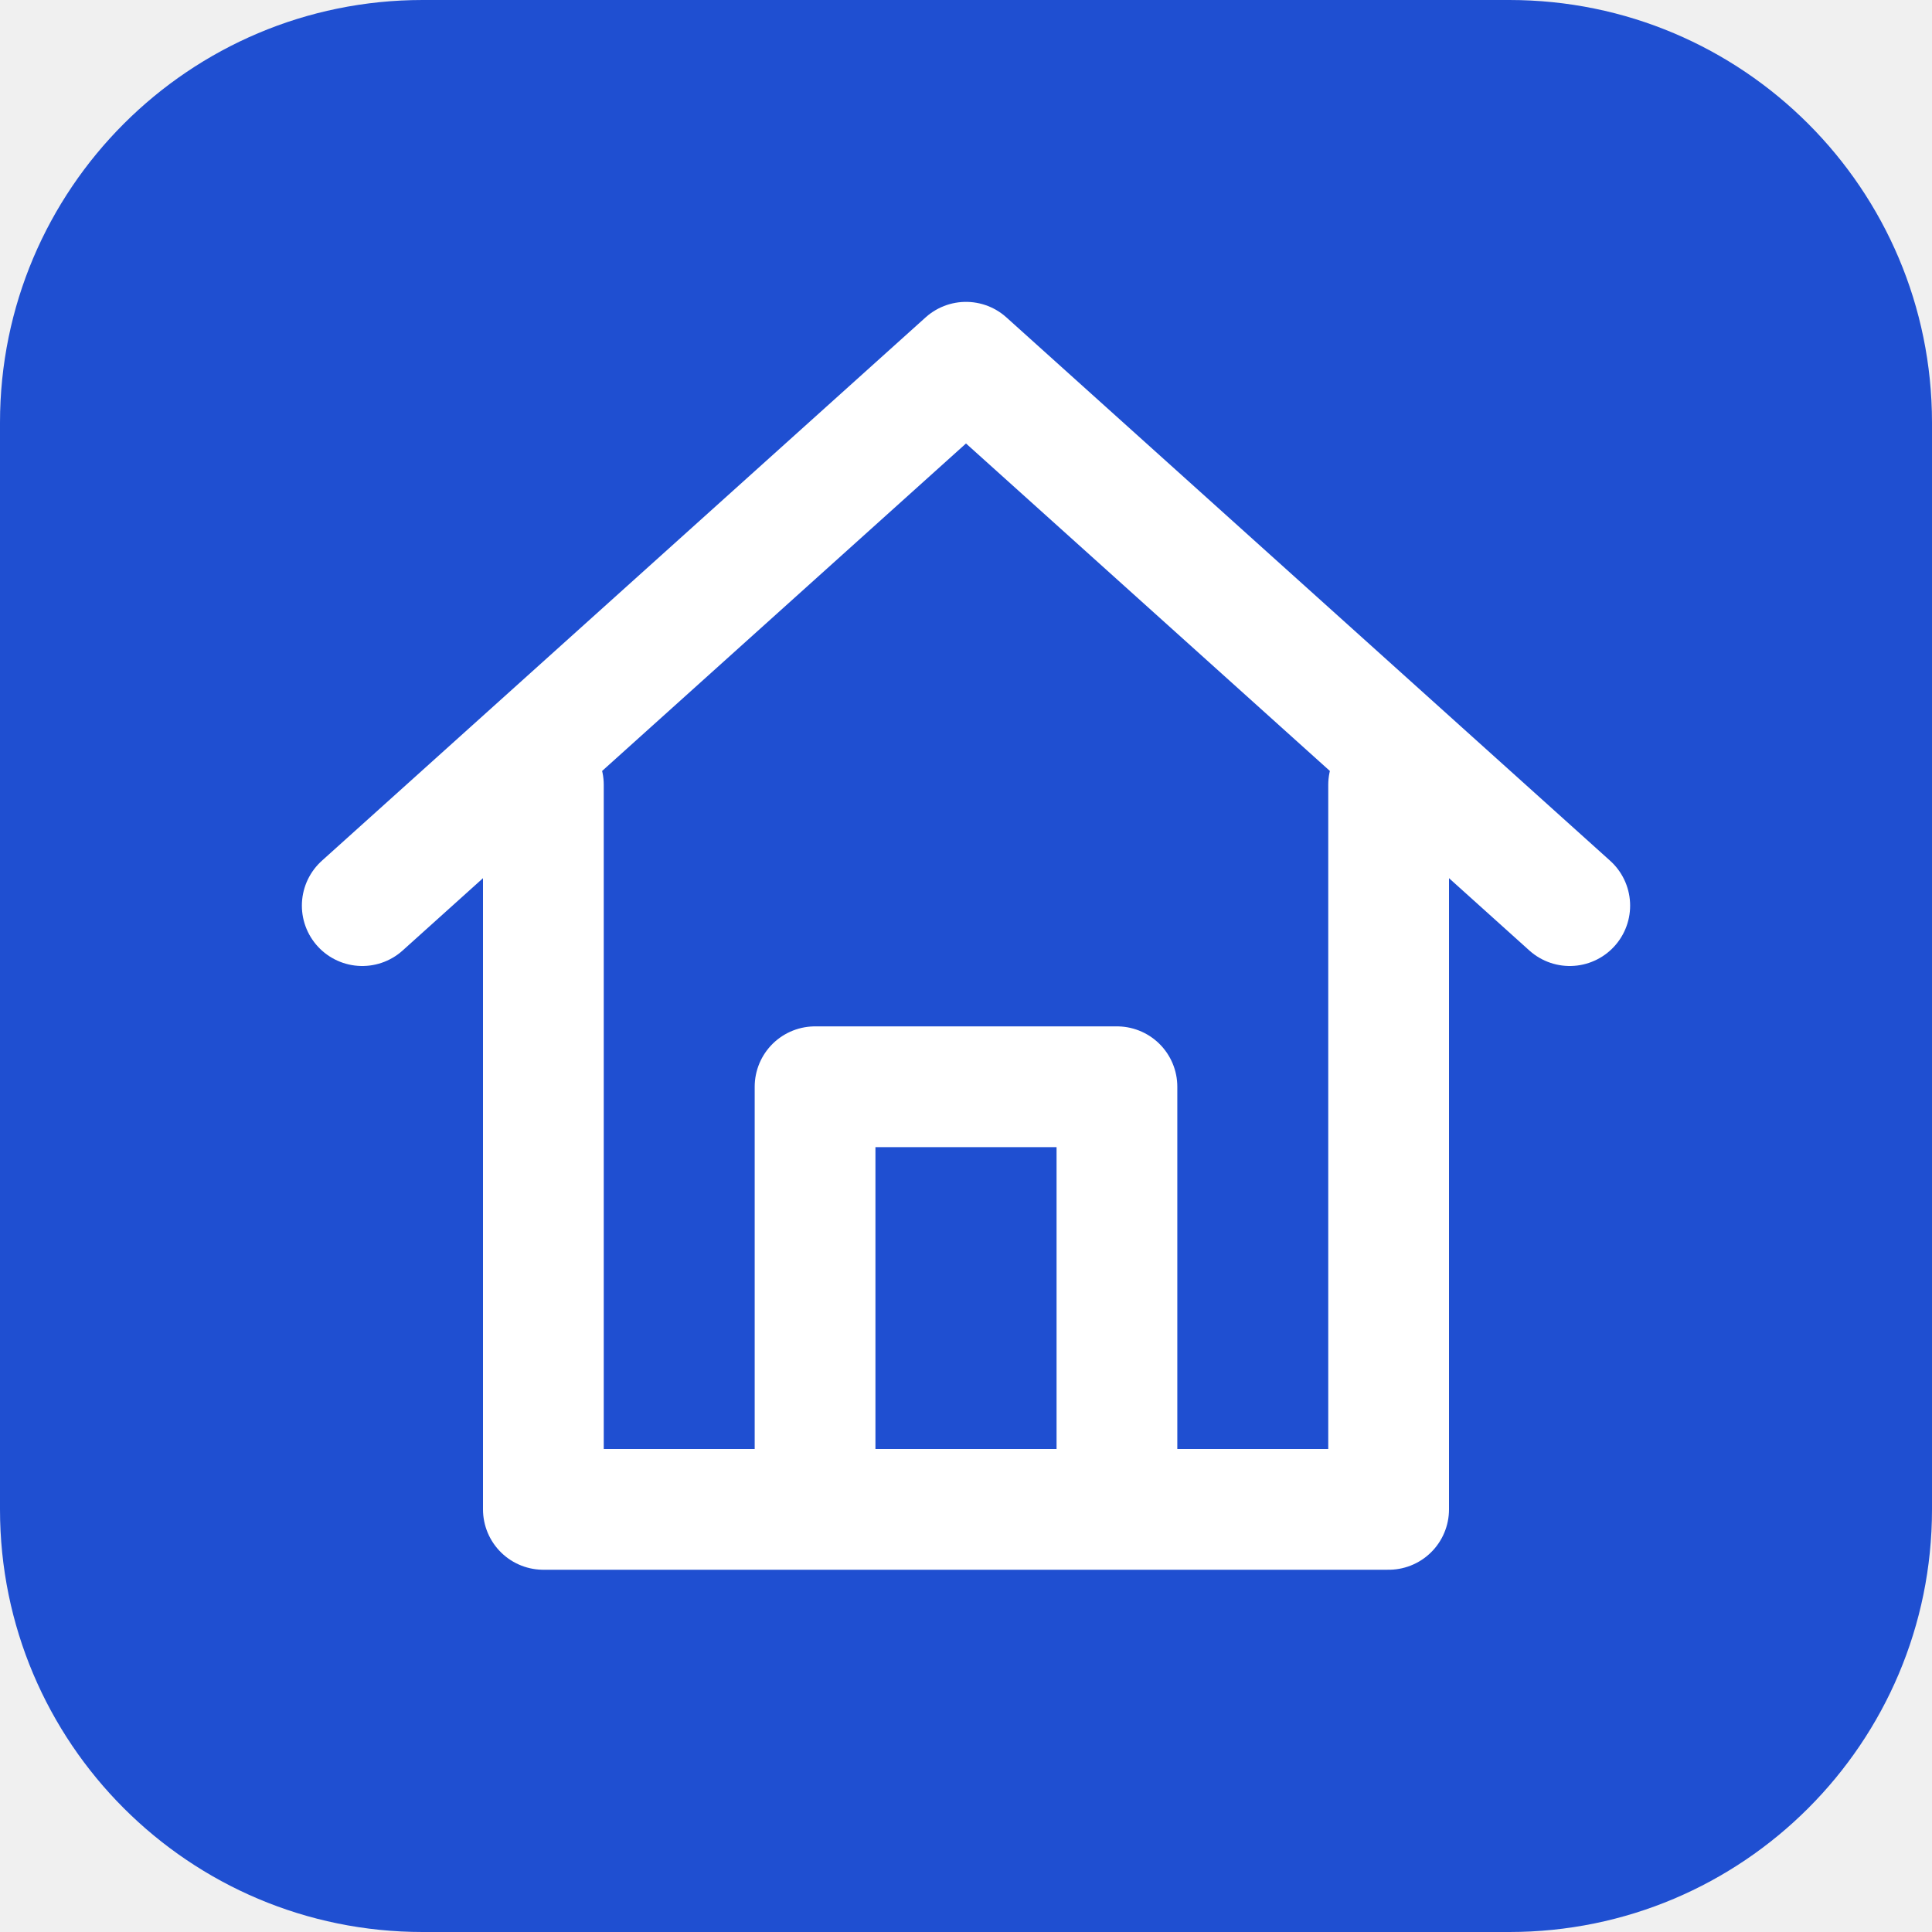
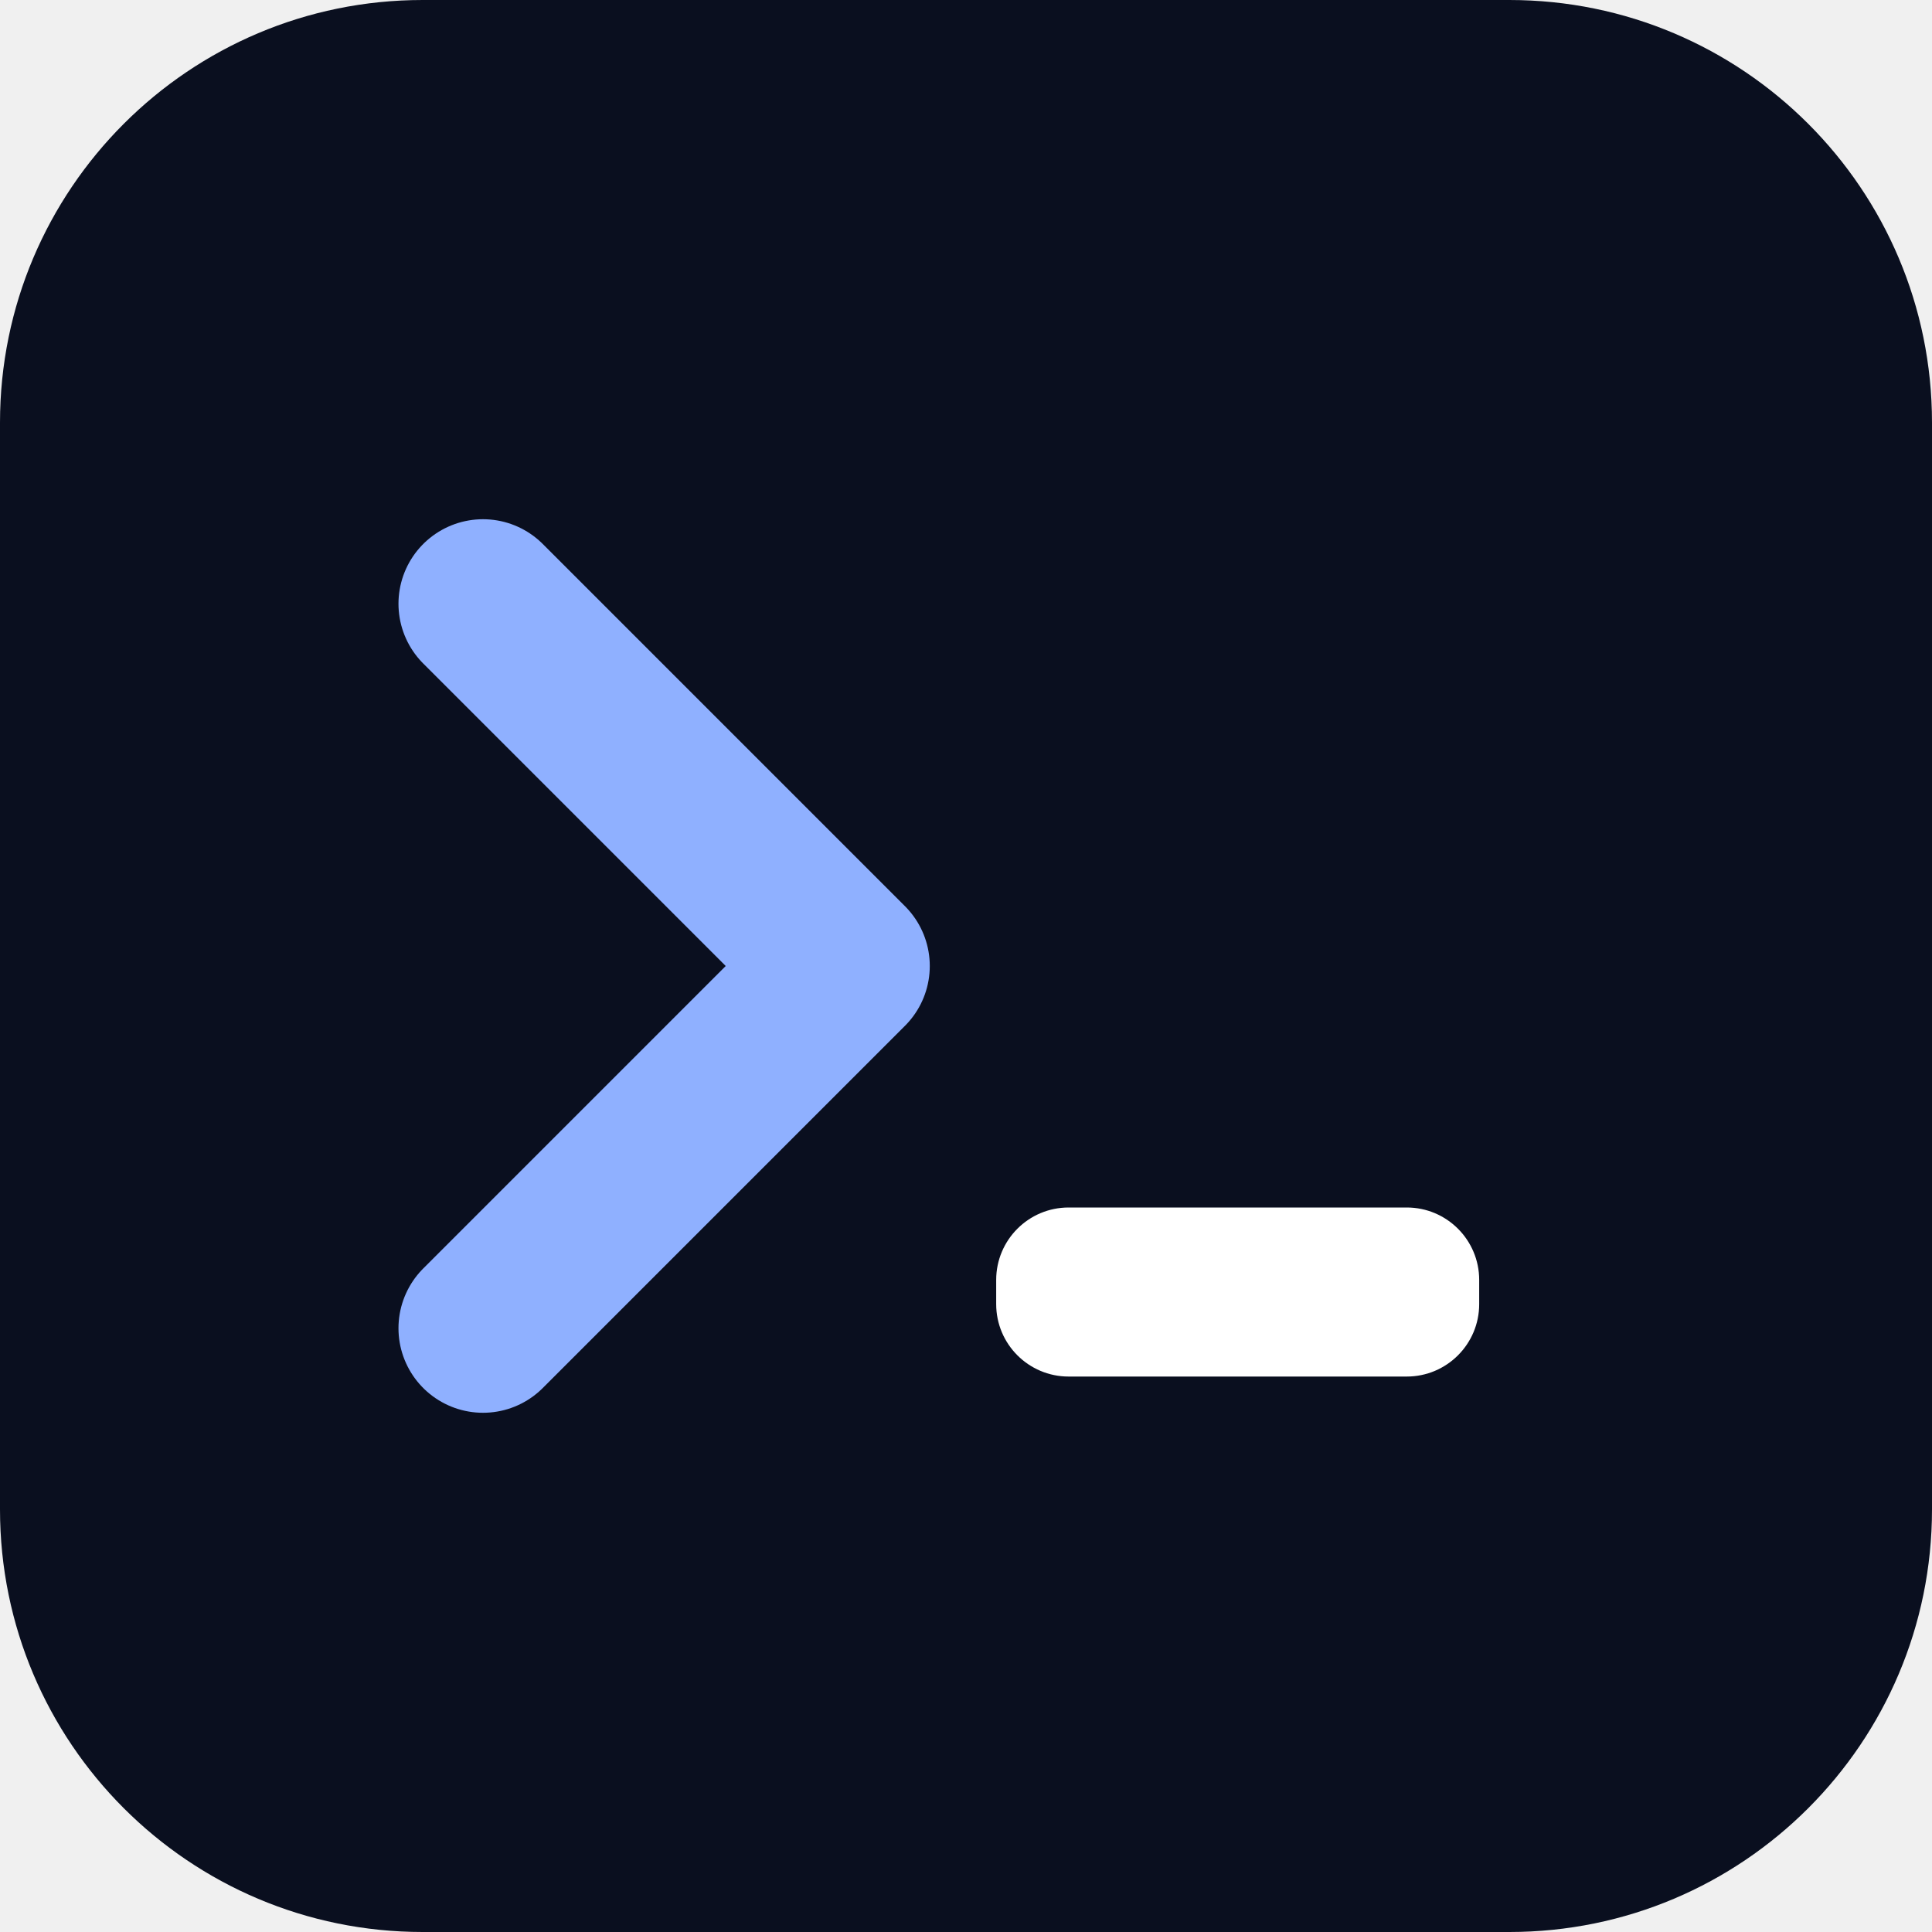
<svg xmlns="http://www.w3.org/2000/svg" viewBox="0 0 32 32">
-   <rect width="32" height="32" rx="7" fill="#1f4fd1" />
-   <path d="M6 15 16 6l10 9M9 13v12h14V13M13.500 25v-7h5v7" fill="none" stroke="#fff" stroke-width="2" stroke-linecap="round" stroke-linejoin="round" />
+   <rect width="32" height="32" rx="7" fill="#0a0f1f" />
+   <path d="m8 10 6 6-6 6" fill="none" stroke="#8fb0ff" stroke-width="2.8" stroke-linecap="round" stroke-linejoin="round" />
+   <rect x="16.500" y="20" width="8" height="2.800" rx="1.200" fill="#fff" />
</svg>
